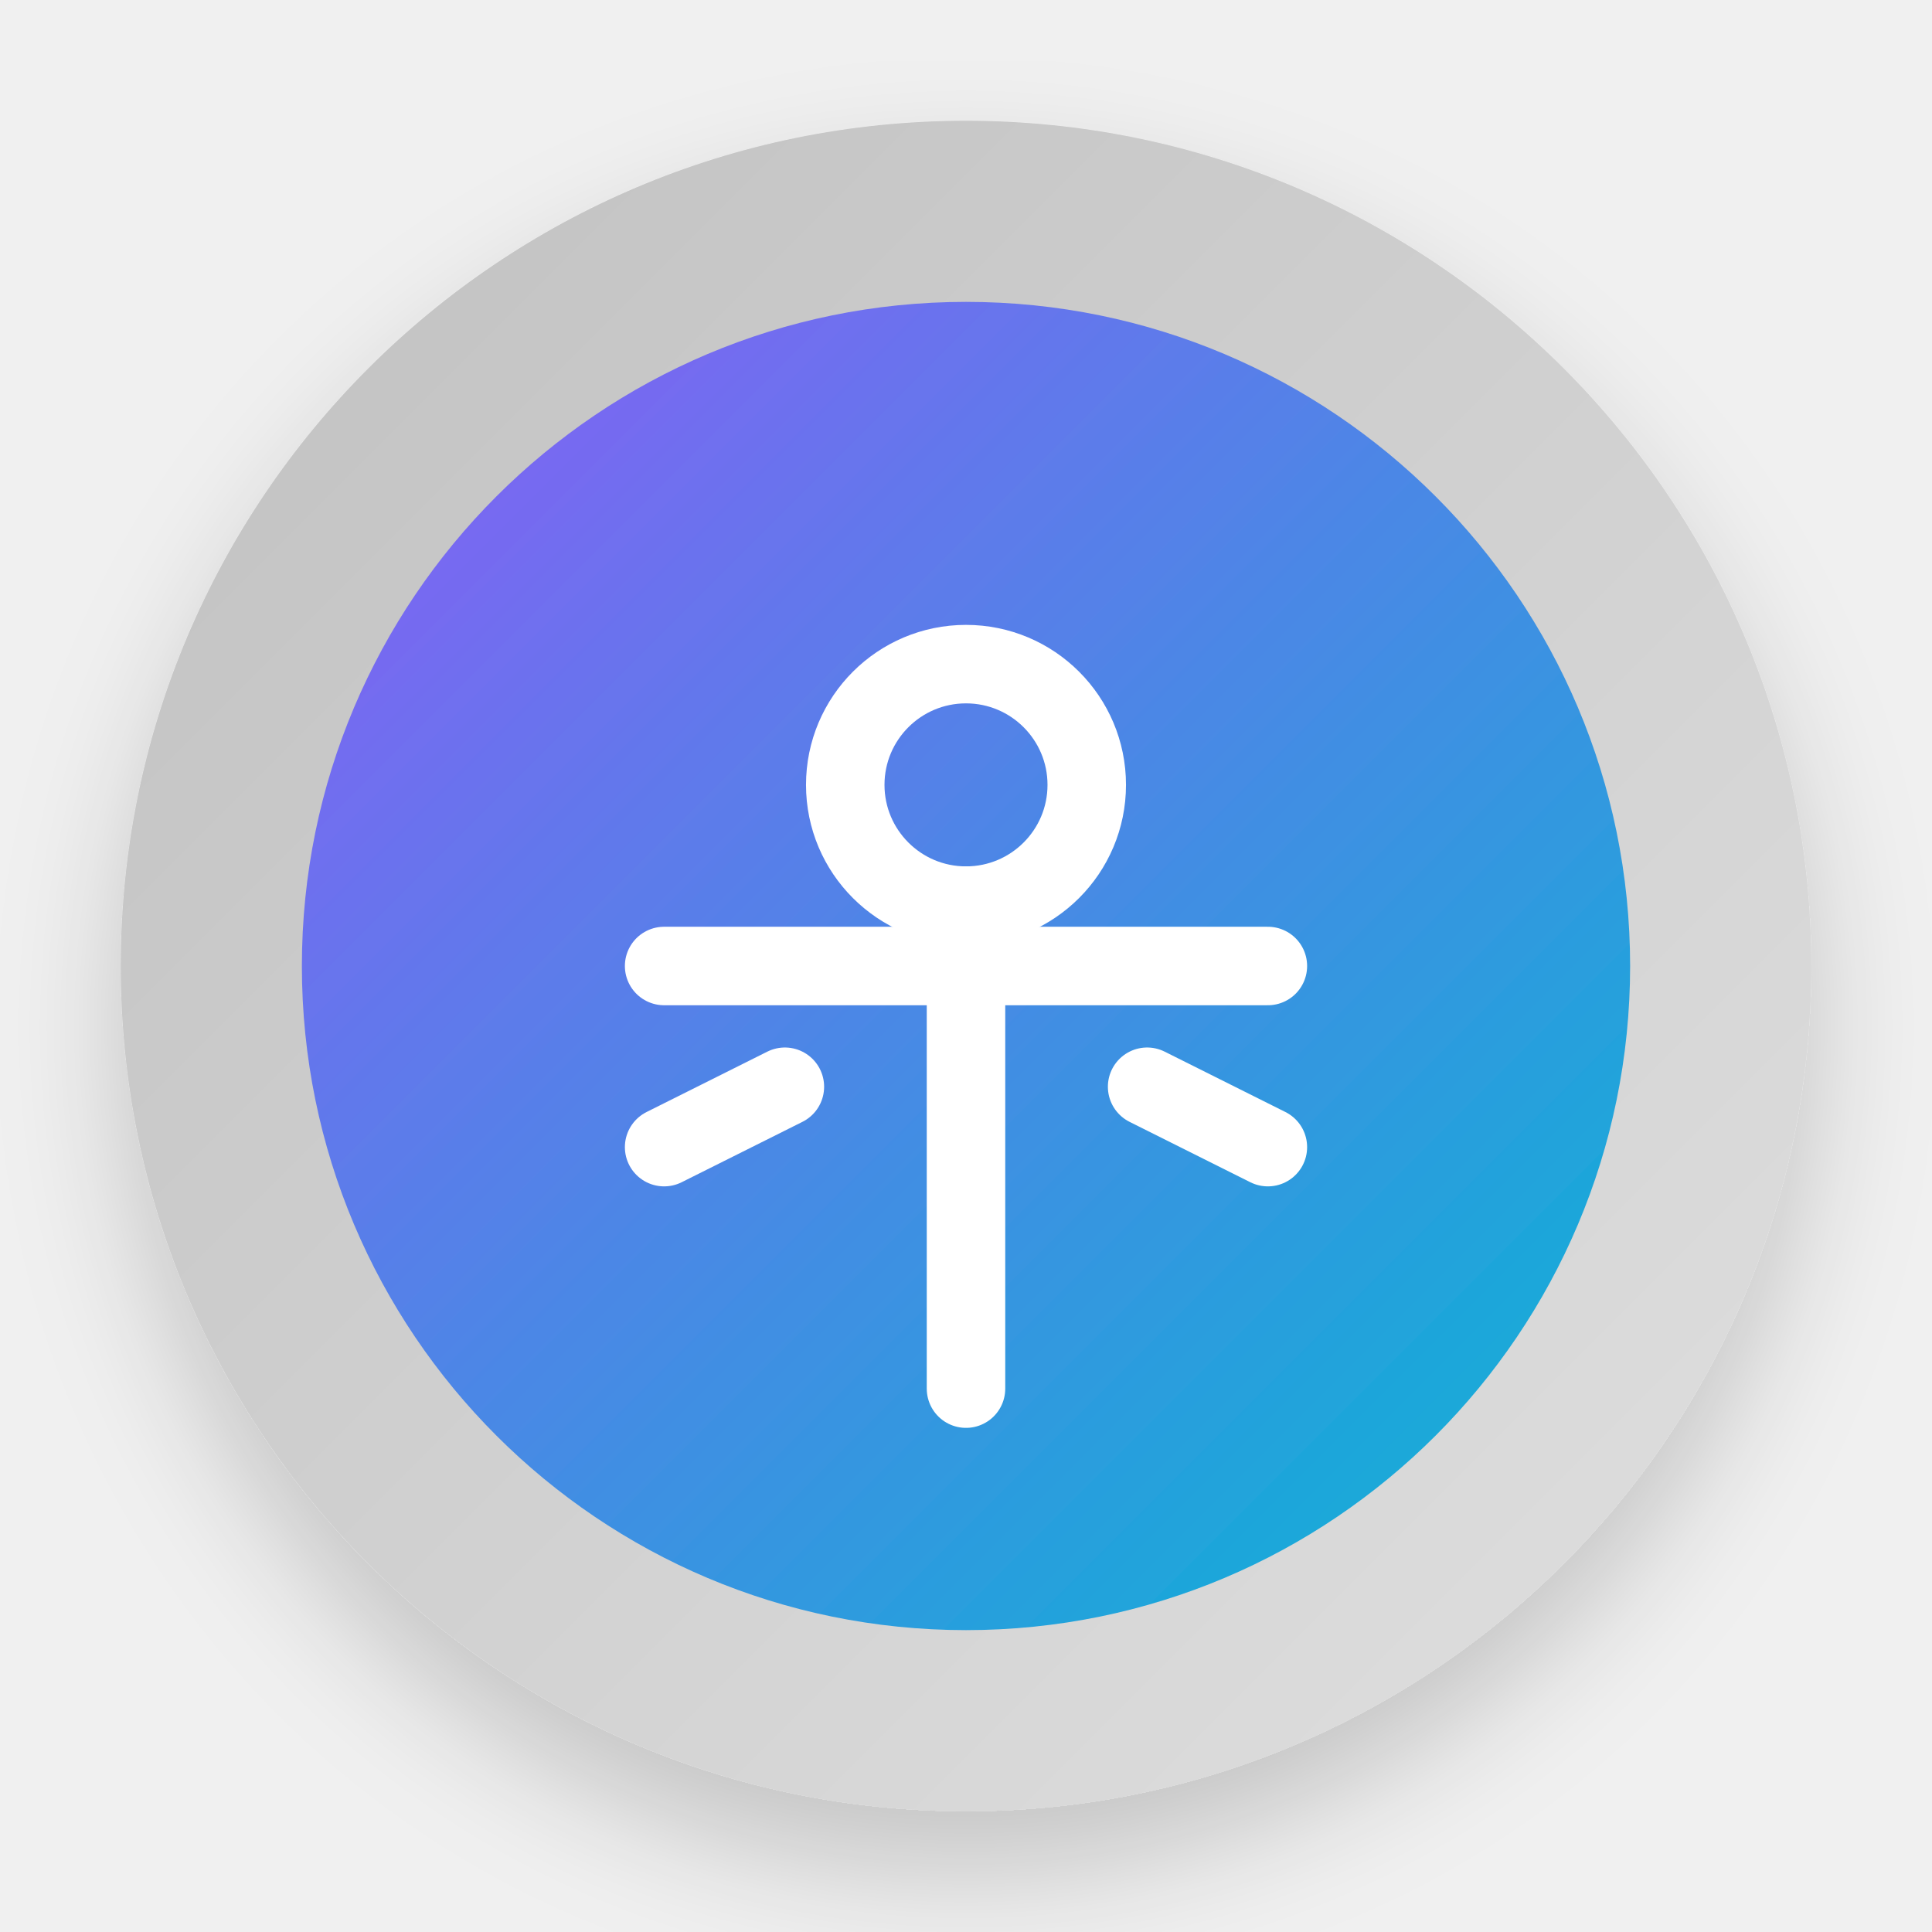
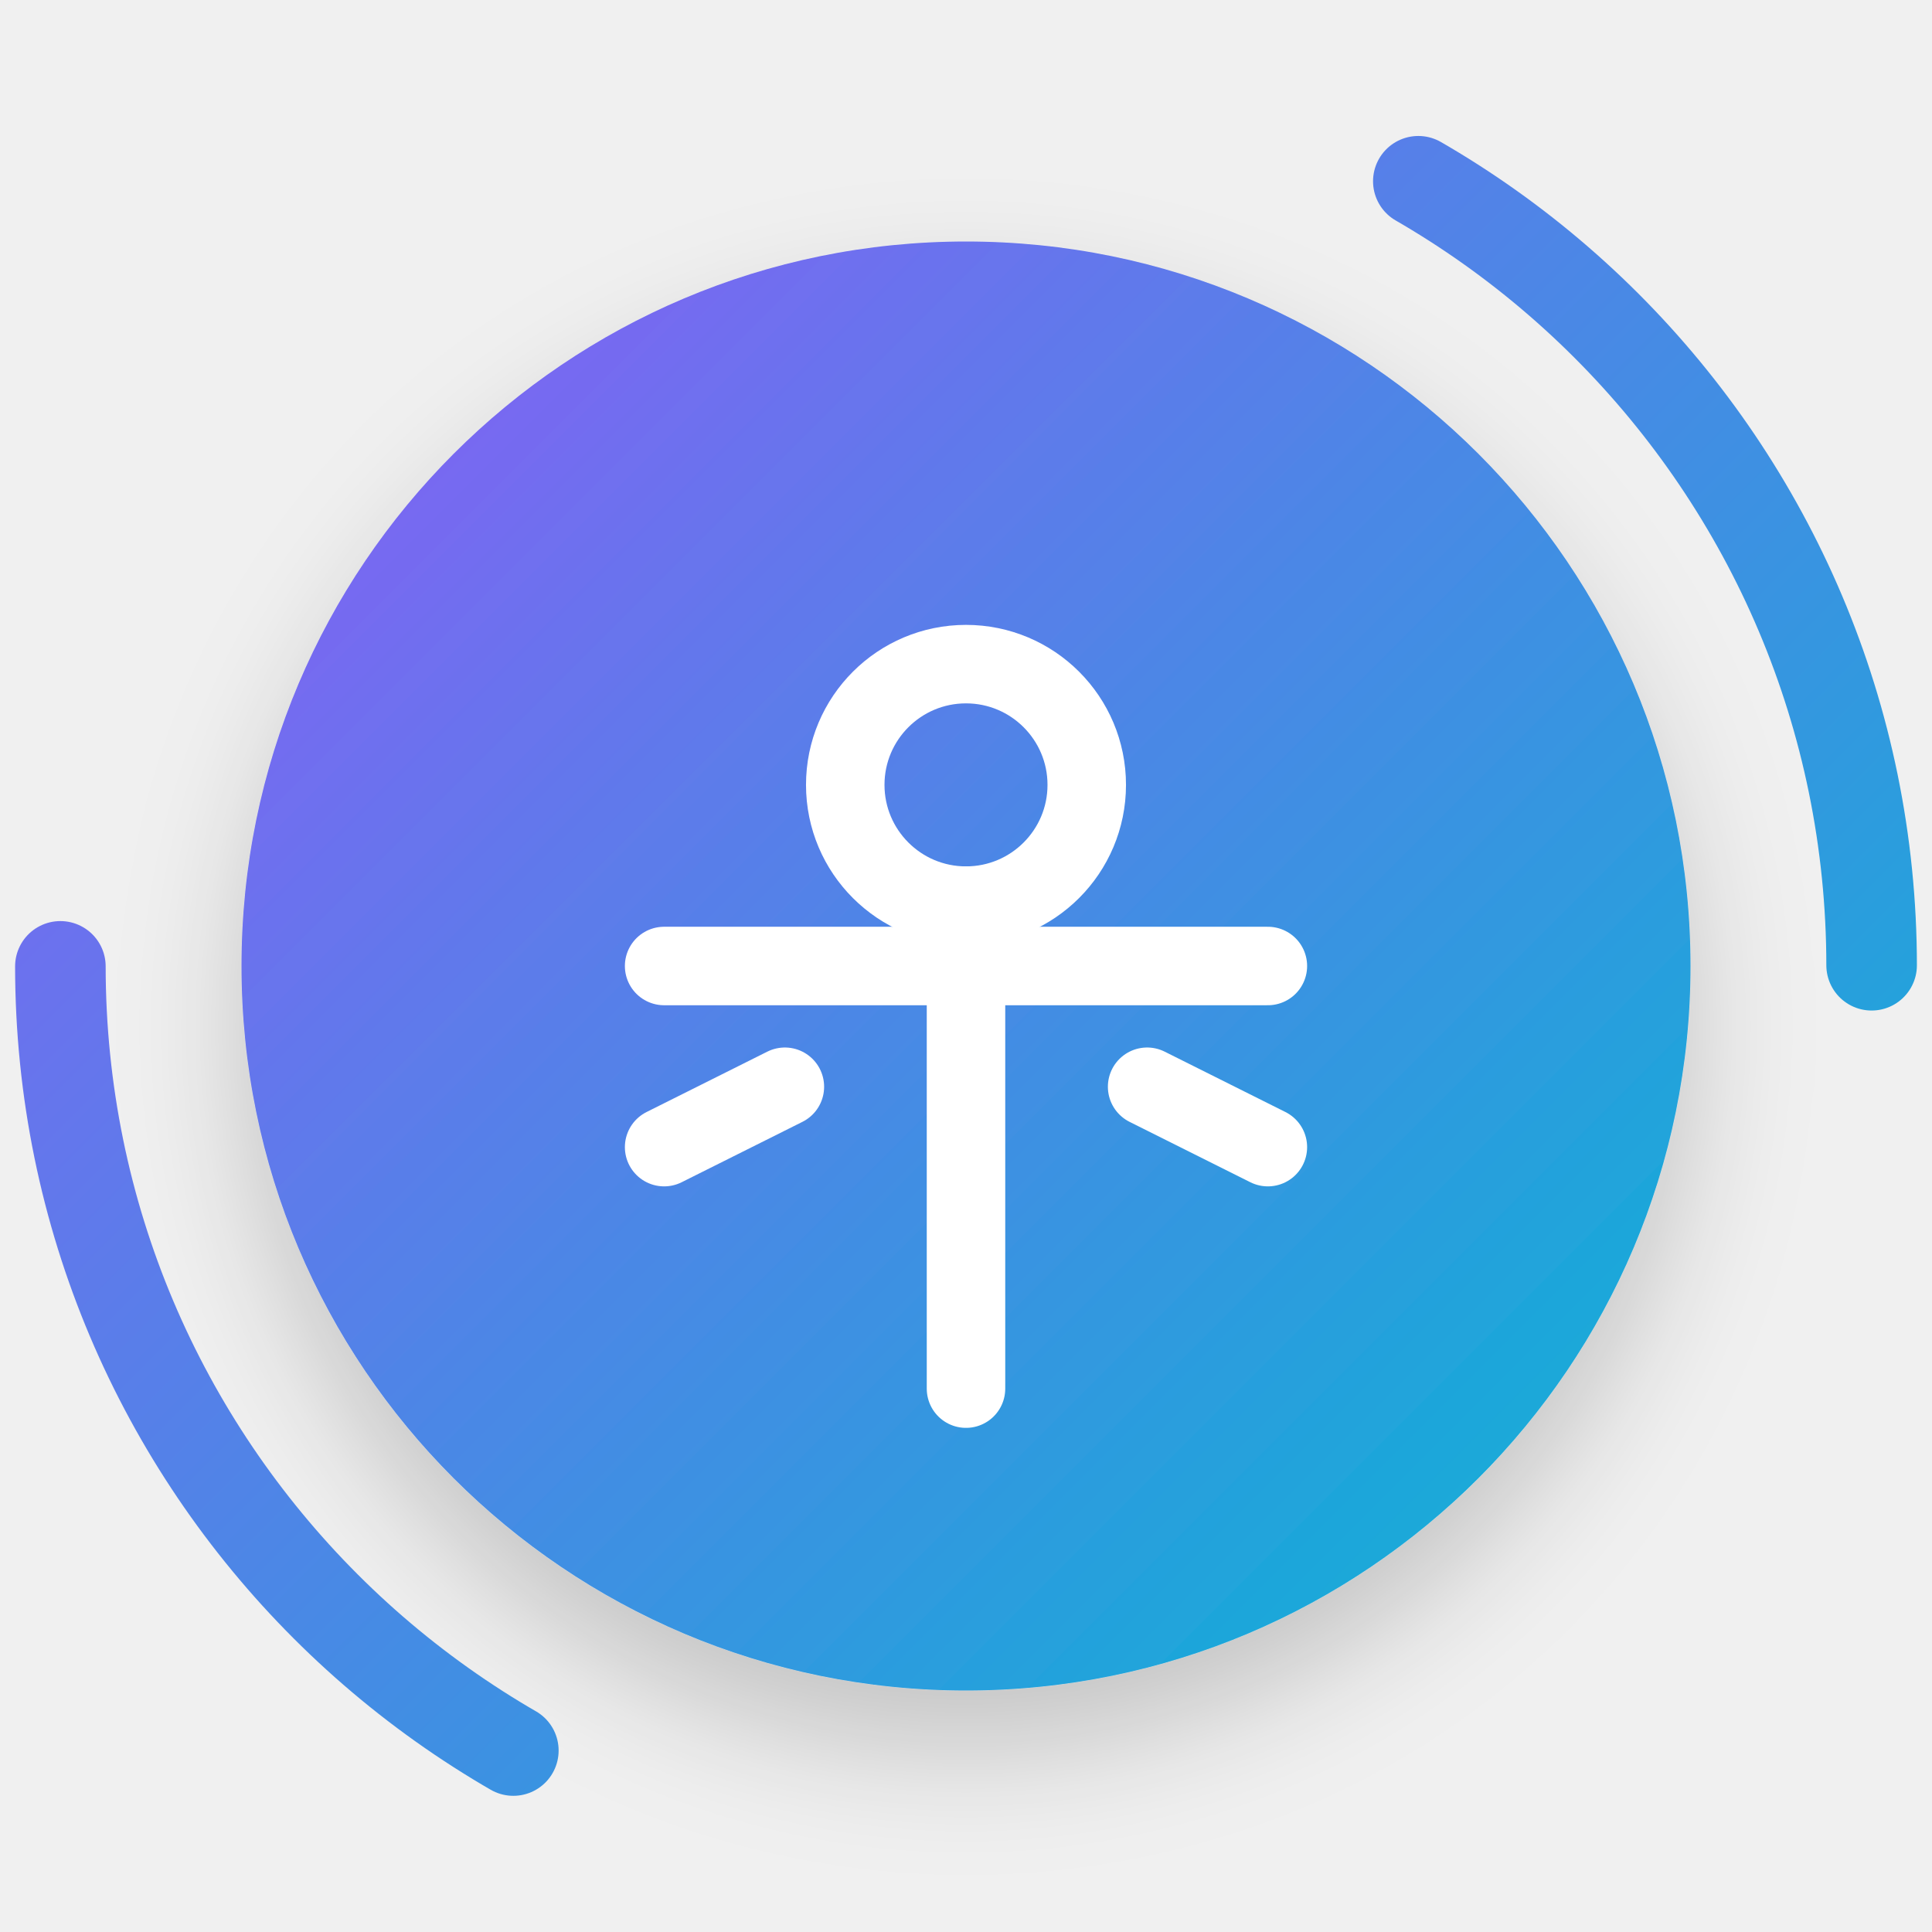
<svg xmlns="http://www.w3.org/2000/svg" width="64" height="64" viewBox="0 0 64 64" role="img" aria-label="Accessibility Advocate – Silver">
  <defs>
    <linearGradient id="ring" x1="0" y1="0" x2="1" y2="1">
      <stop offset="0%" stop-color="#C0C0C0" />
      <stop offset="100%" stop-color="#E0E0E0" />
    </linearGradient>
    <linearGradient id="inner" x1="0" y1="0" x2="1" y2="1">
      <stop offset="0%" stop-color="#8b5cf6" />
      <stop offset="100%" stop-color="#06b6d4" />
    </linearGradient>
    <filter id="shadow" x="-20%" y="-20%" width="140%" height="140%">
      <feDropShadow dx="0" dy="2" stdDeviation="2" flood-color="#000" flood-opacity=".18" />
    </filter>
  </defs>
  <g filter="url(#shadow)">
-     <circle cx="32" cy="32" r="28" fill="url(#ring)" />
-     <circle cx="32" cy="32" r="22" fill="url(#inner)" />
+     <circle cx="32" cy="32" r="24" fill="url(#inner)" />
  </g>
  <g fill="none" stroke="#fff" stroke-width="2.6" stroke-linecap="round" stroke-linejoin="round">
    <circle cx="32" cy="26" r="4" />
    <path d="M22 32 L42 32" />
    <path d="M32 30 L32 46" />
    <path d="M22 38 L26 36" />
    <path d="M42 38 L38 36" />
  </g>
+   <circle cx="32" cy="32" r="30" fill="none" stroke="url(#inner)" stroke-width="3" stroke-linecap="round" stroke-dasharray="31.416 157.08" stroke-dashoffset="125.664" />
+   <circle cx="32" cy="32" r="30" fill="none" stroke="url(#inner)" stroke-width="3" stroke-linecap="round" stroke-dasharray="31.416 157.08" stroke-dashoffset="31.416" />
</svg>
